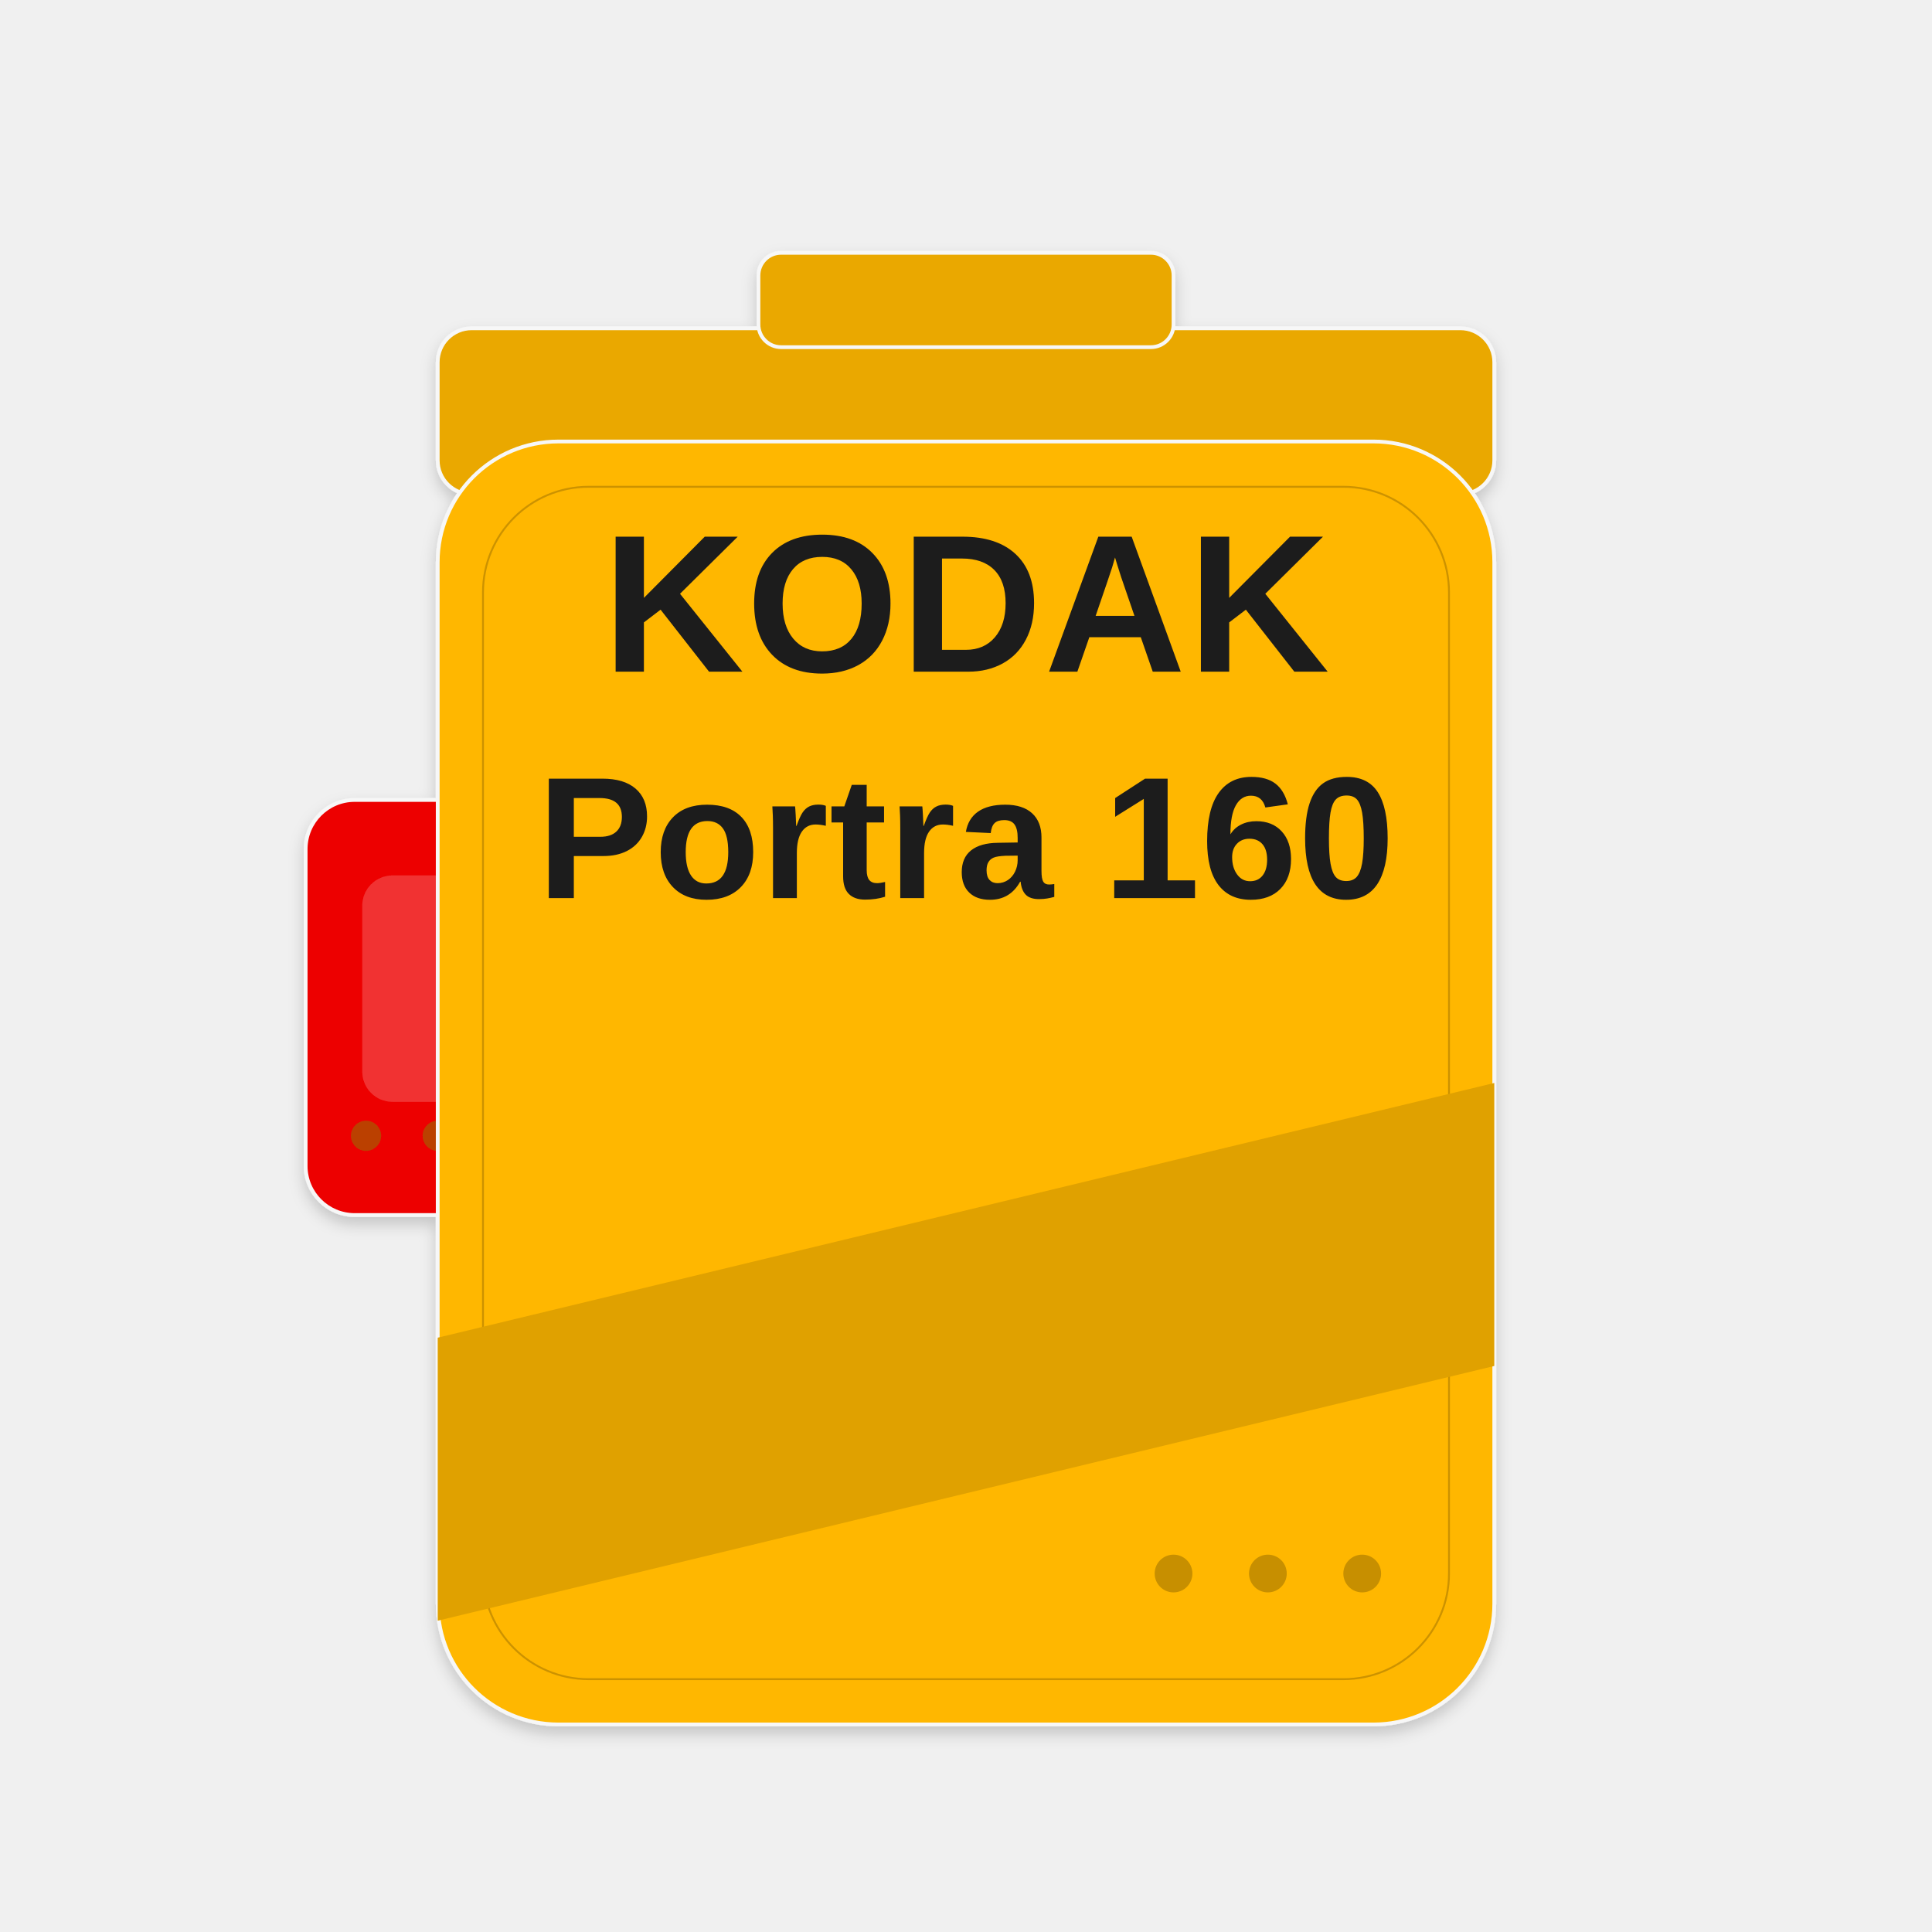
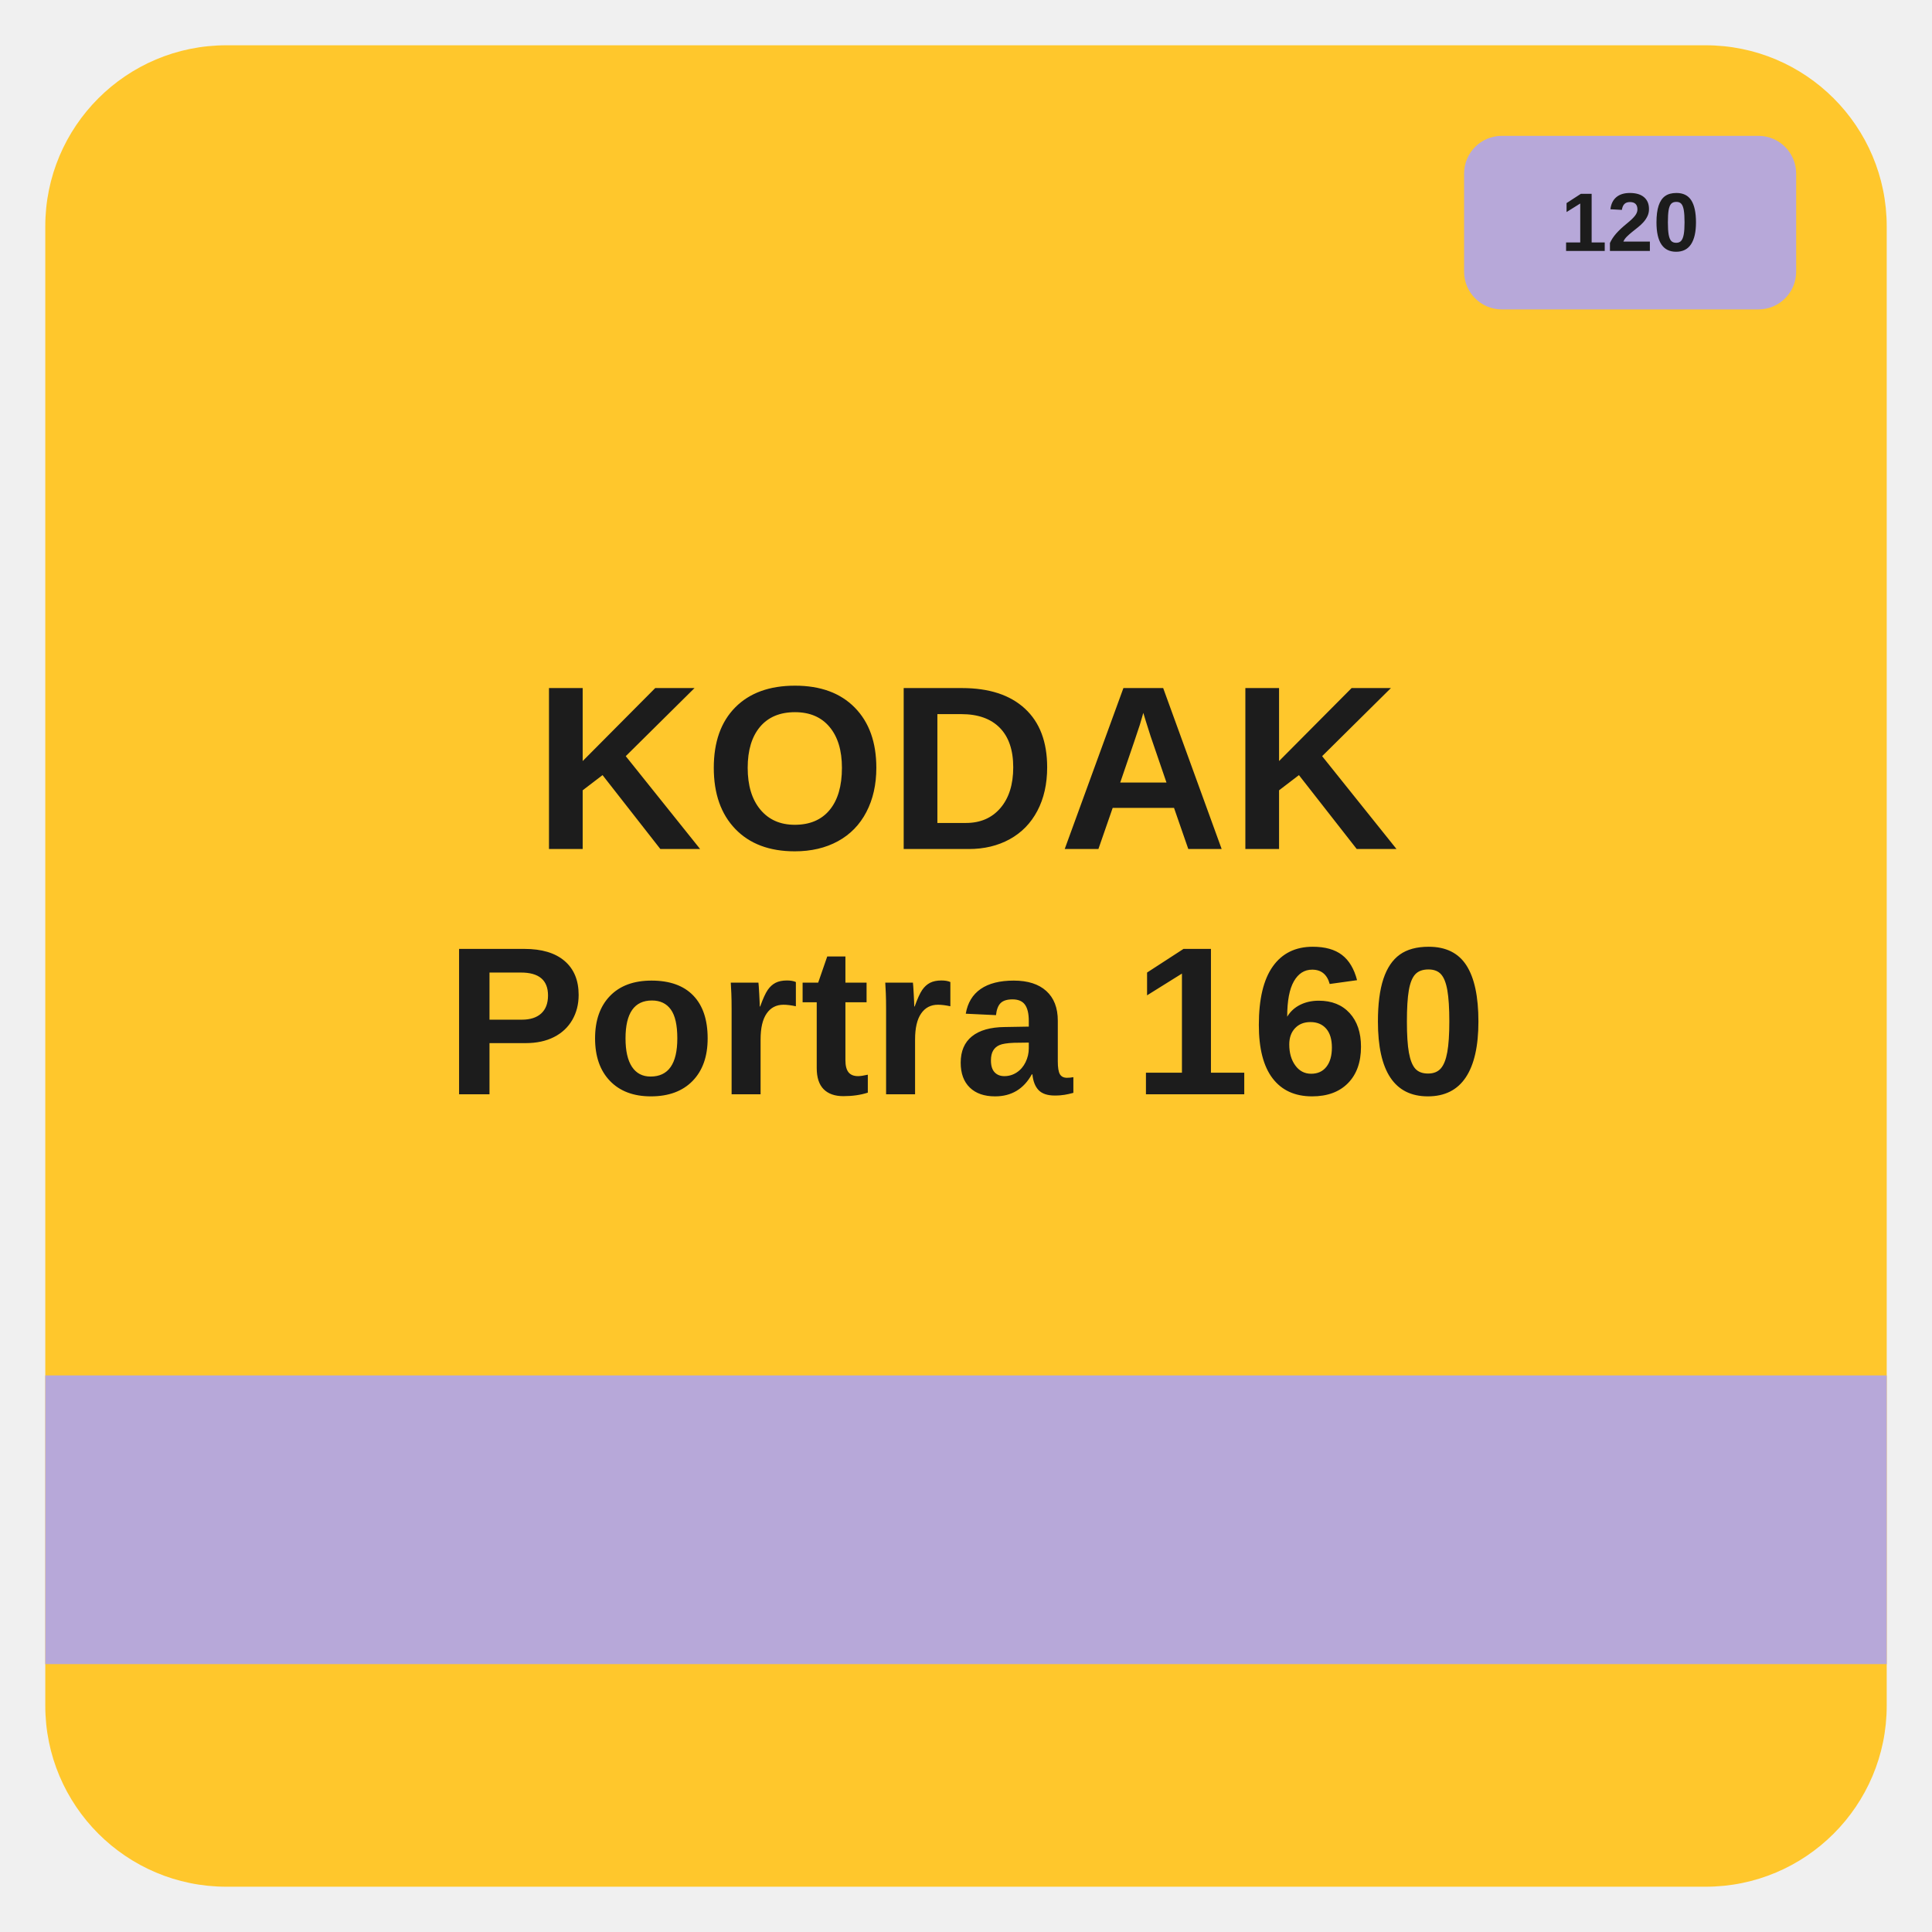
<svg xmlns="http://www.w3.org/2000/svg" width="1024" height="1024" viewBox="0 0 1024 1024">
  <defs>
    <style>
      .brand { font-family: 'SF Pro Text', 'Helvetica Neue', Arial, sans-serif; font-weight: 700; letter-spacing: 1px; }
      .model { font-family: 'SF Pro Text', 'Helvetica Neue', Arial, sans-serif; font-weight: 600; letter-spacing: 0.5px; }
+       .badge { font-family: 'SF Pro Text', 'Helvetica Neue', Arial, sans-serif; font-weight: 700; }
    </style>
-     <filter id="softShadow" x="-20%" y="-20%" width="140%" height="140%">
-       <feDropShadow dx="0" dy="4" stdDeviation="4" flood-color="#000" flood-opacity="0.18" />
-     </filter>
  </defs>
-   <g filter="url(#softShadow)">
-     <rect x="162" y="424" width="160" height="220" rx="26" fill="#ED0000" stroke="#F7F7F7" stroke-width="2" />
-     <rect x="192" y="464" width="80" height="120" rx="16" fill="#FFFFFF" opacity="0.2" />
-     <circle cx="194" cy="602" r="8" fill="#996d00" opacity="0.6" />
-     <circle cx="232" cy="602" r="8" fill="#996d00" opacity="0.6" />
-     <circle cx="270" cy="602" r="8" fill="#996d00" opacity="0.6" />
-     <rect x="232" y="174" width="560" height="88" rx="18" fill="#eaa800" stroke="#F7F7F7" stroke-width="2" />
-     <rect x="402" y="134" width="220" height="50" rx="12" fill="#eaa800" stroke="#F7F7F7" stroke-width="2" />
-     <rect x="232" y="234" width="560" height="680" rx="64" fill="#FFB700" stroke="#F7F7F7" stroke-width="2" />
-     <rect x="256" y="258" width="512" height="632" rx="56" fill="none" stroke="#cc9200" stroke-width="1" />
-     <path d="M 232 709 L 792 574 L 792 724 L 232 859 Z" fill="#e0a100" />
-     <circle cx="622" cy="834" r="10" fill="#996d00" opacity="0.55" />
-     <circle cx="672" cy="834" r="10" fill="#996d00" opacity="0.55" />
-     <circle cx="722" cy="834" r="10" fill="#996d00" opacity="0.55" />
-     <text x="512" y="356" font-size="104" class="brand" text-anchor="middle" fill="#1C1C1C">KODAK</text>
-     <text x="512" y="476" font-size="92" class="model" text-anchor="middle" fill="#1C1C1C">
-       <tspan x="512" dy="0" textLength="480" lengthAdjust="spacingAndGlyphs">Portra 160</tspan>
-     </text>
-   </g>
+   <rect x="24" y="24" width="976" height="976" rx="96" fill="#FFC72C" />
+   <rect x="24" y="729" width="976" height="153" fill="#B7A8D9" />
+   <rect x="776" y="72" width="176" height="92" rx="20" fill="#B7A8D9" />
+   <text x="864.0" y="133.0" font-size="44" class="badge" text-anchor="middle" fill="#1C1C1C">120</text>
+   <text x="512" y="450" font-size="124" class="brand" text-anchor="middle" fill="#1C1C1C">KODAK</text>
+   <text x="512" y="580" font-size="112" class="model" text-anchor="middle" fill="#1C1C1C">
+     <tspan x="512" dy="0">Portra 160</tspan>
+   </text>
</svg>
